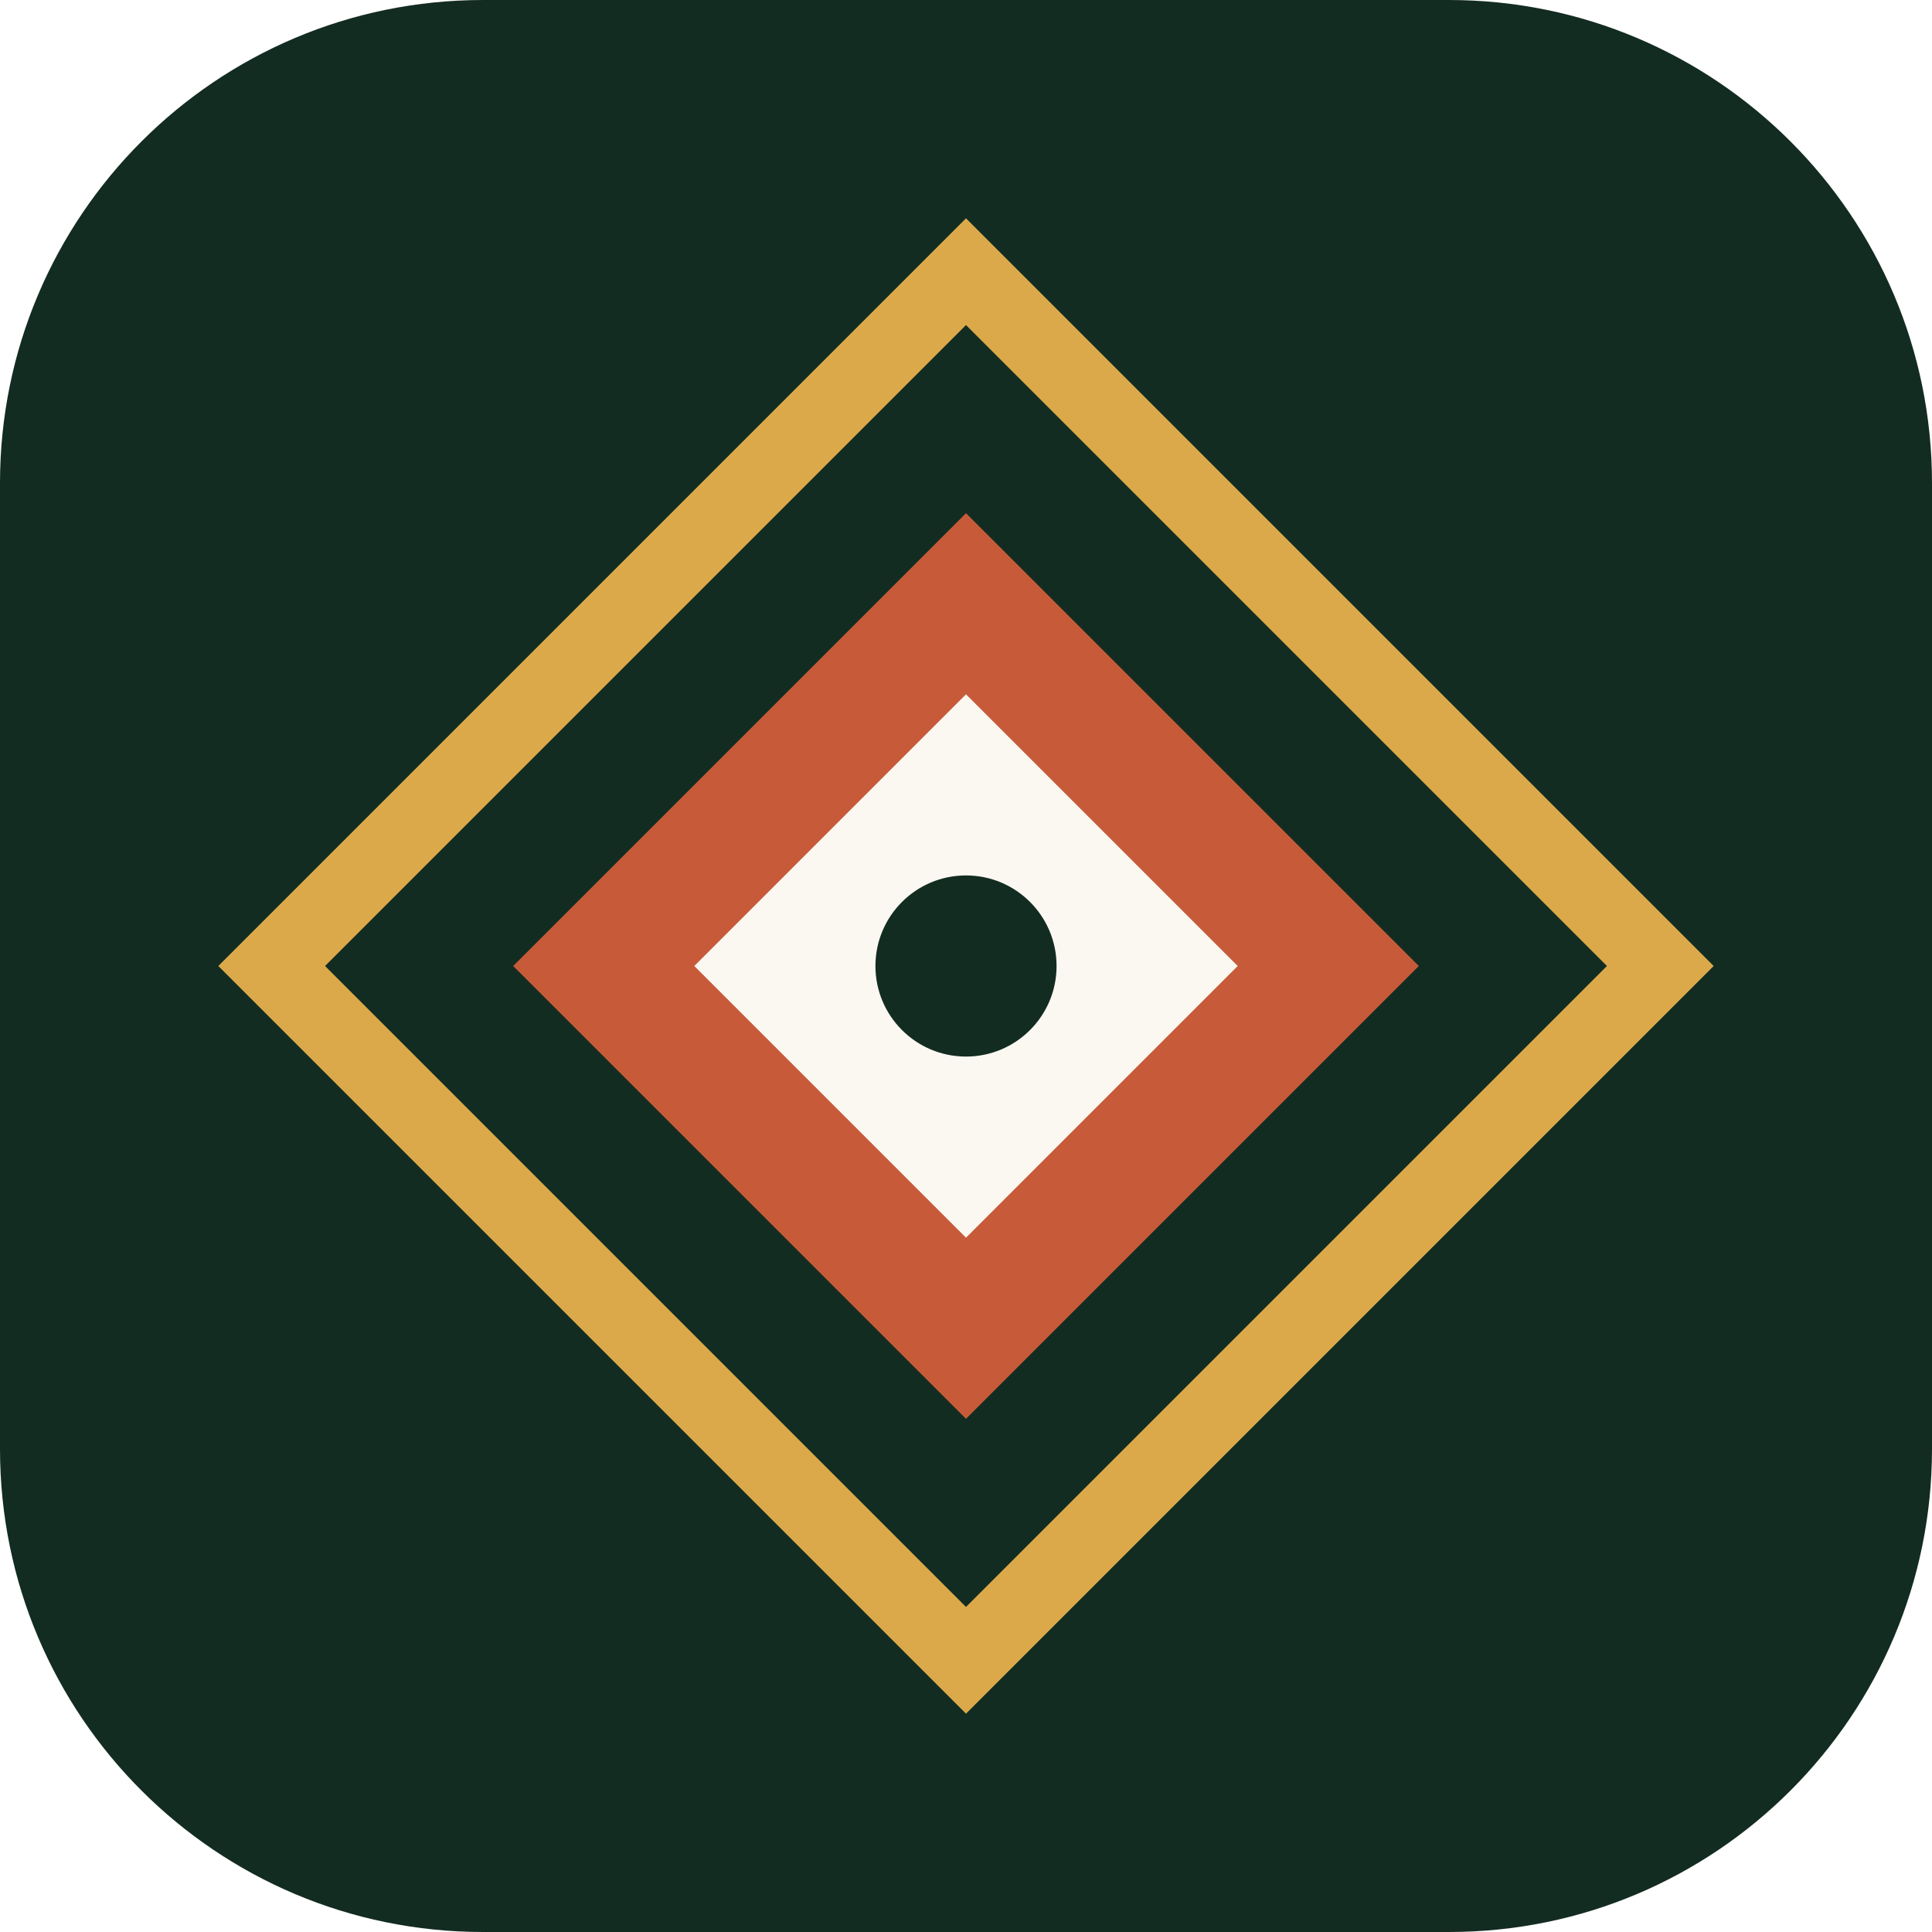
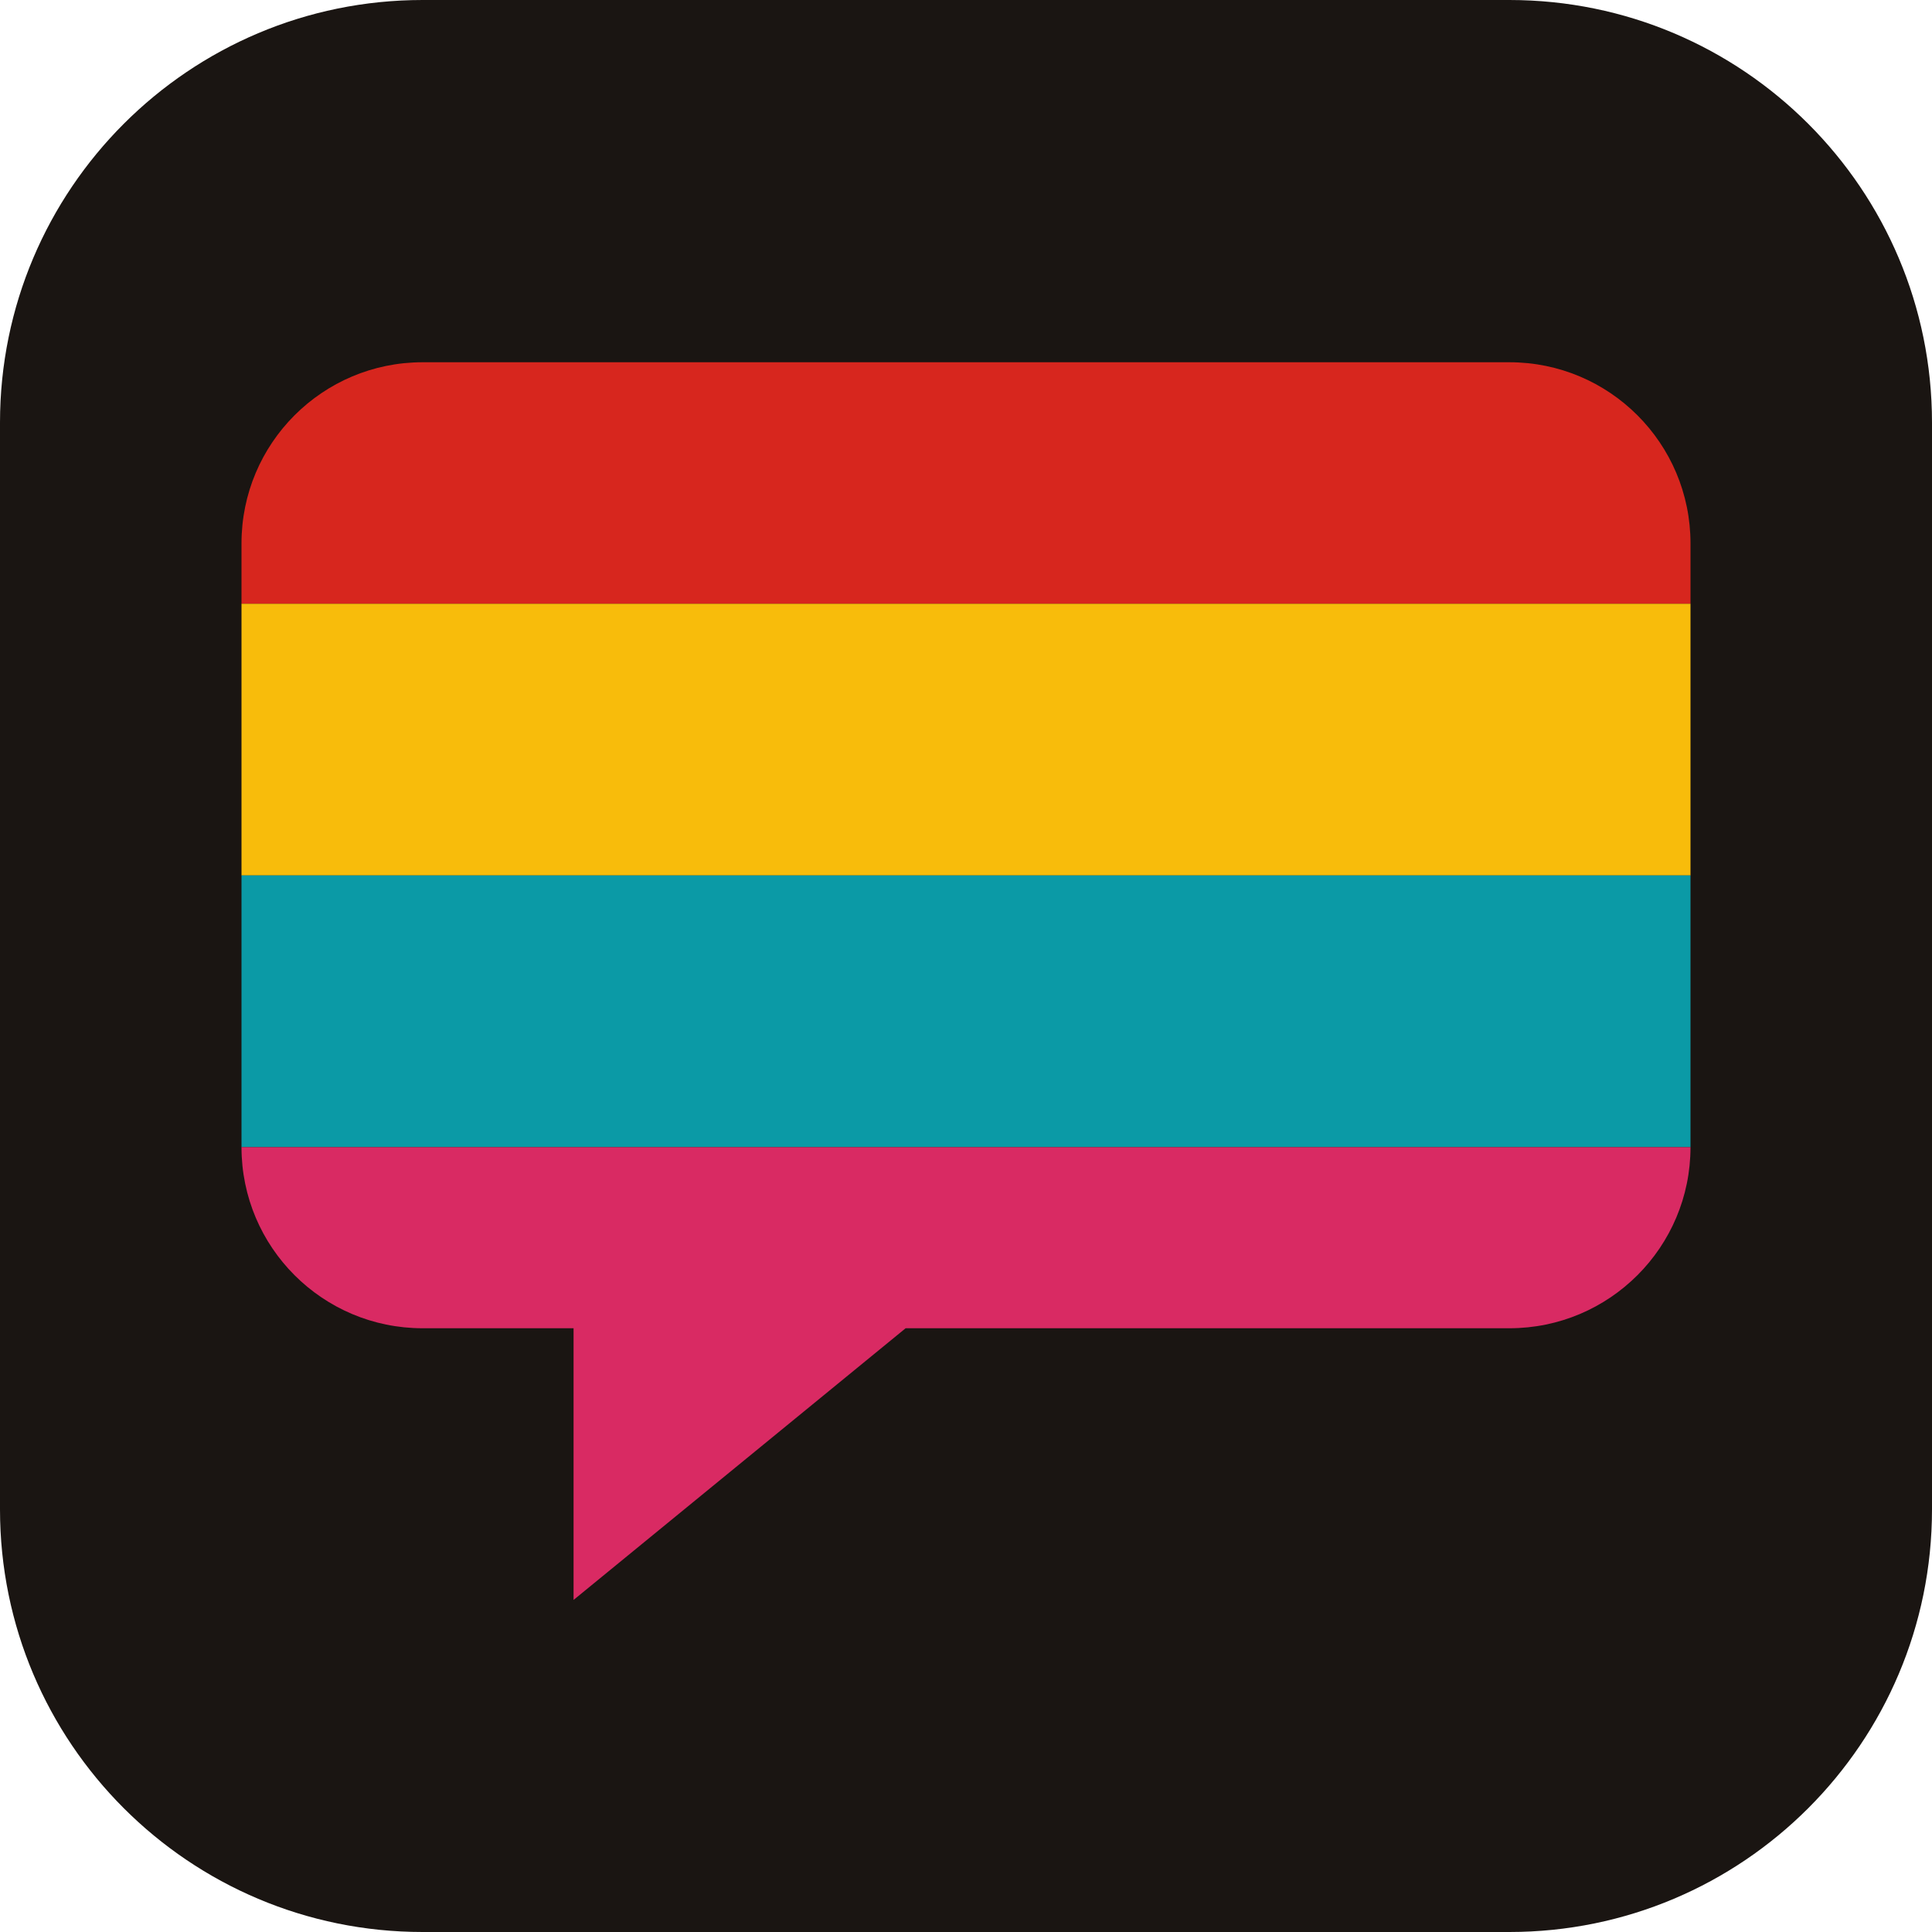
<svg xmlns="http://www.w3.org/2000/svg" viewBox="0 0 64 64">
-   <rect width="64" height="64" rx="16" fill="#132C22" />
-   <path d="M32 9 55 32 32 55 9 32Z" fill="none" stroke="#DCA94A" stroke-width="2.5" />
-   <path d="M32 17 47 32 32 47 17 32Z" fill="#C75B39" />
-   <path d="M32 23 41 32 32 41 23 32Z" fill="#FBF8F1" />
-   <circle cx="32" cy="32" r="3" fill="#132C22" />
+   <defs>
+     <clipPath id="b">
+       <path d="M14 12h36a6 6 0 0 1 6 6v20a6 6 0 0 1-6 6H30l-11 9v-9h-5a6 6 0 0 1-6-6V18a6 6 0 0 1 6-6Z" />
+     </clipPath>
+   </defs>
+   <rect width="64" height="64" rx="14" fill="#1A1512" />
+   <g clip-path="url(#b)">
+     <rect width="64" height="20" fill="#D7261E" />
+     <rect y="20" width="64" height="9" fill="#F8BC0B" />
+     <rect y="29" width="64" height="9" fill="#0B9AA6" />
+     <rect y="38" width="64" height="20" fill="#D92A63" />
+   </g>
</svg>
